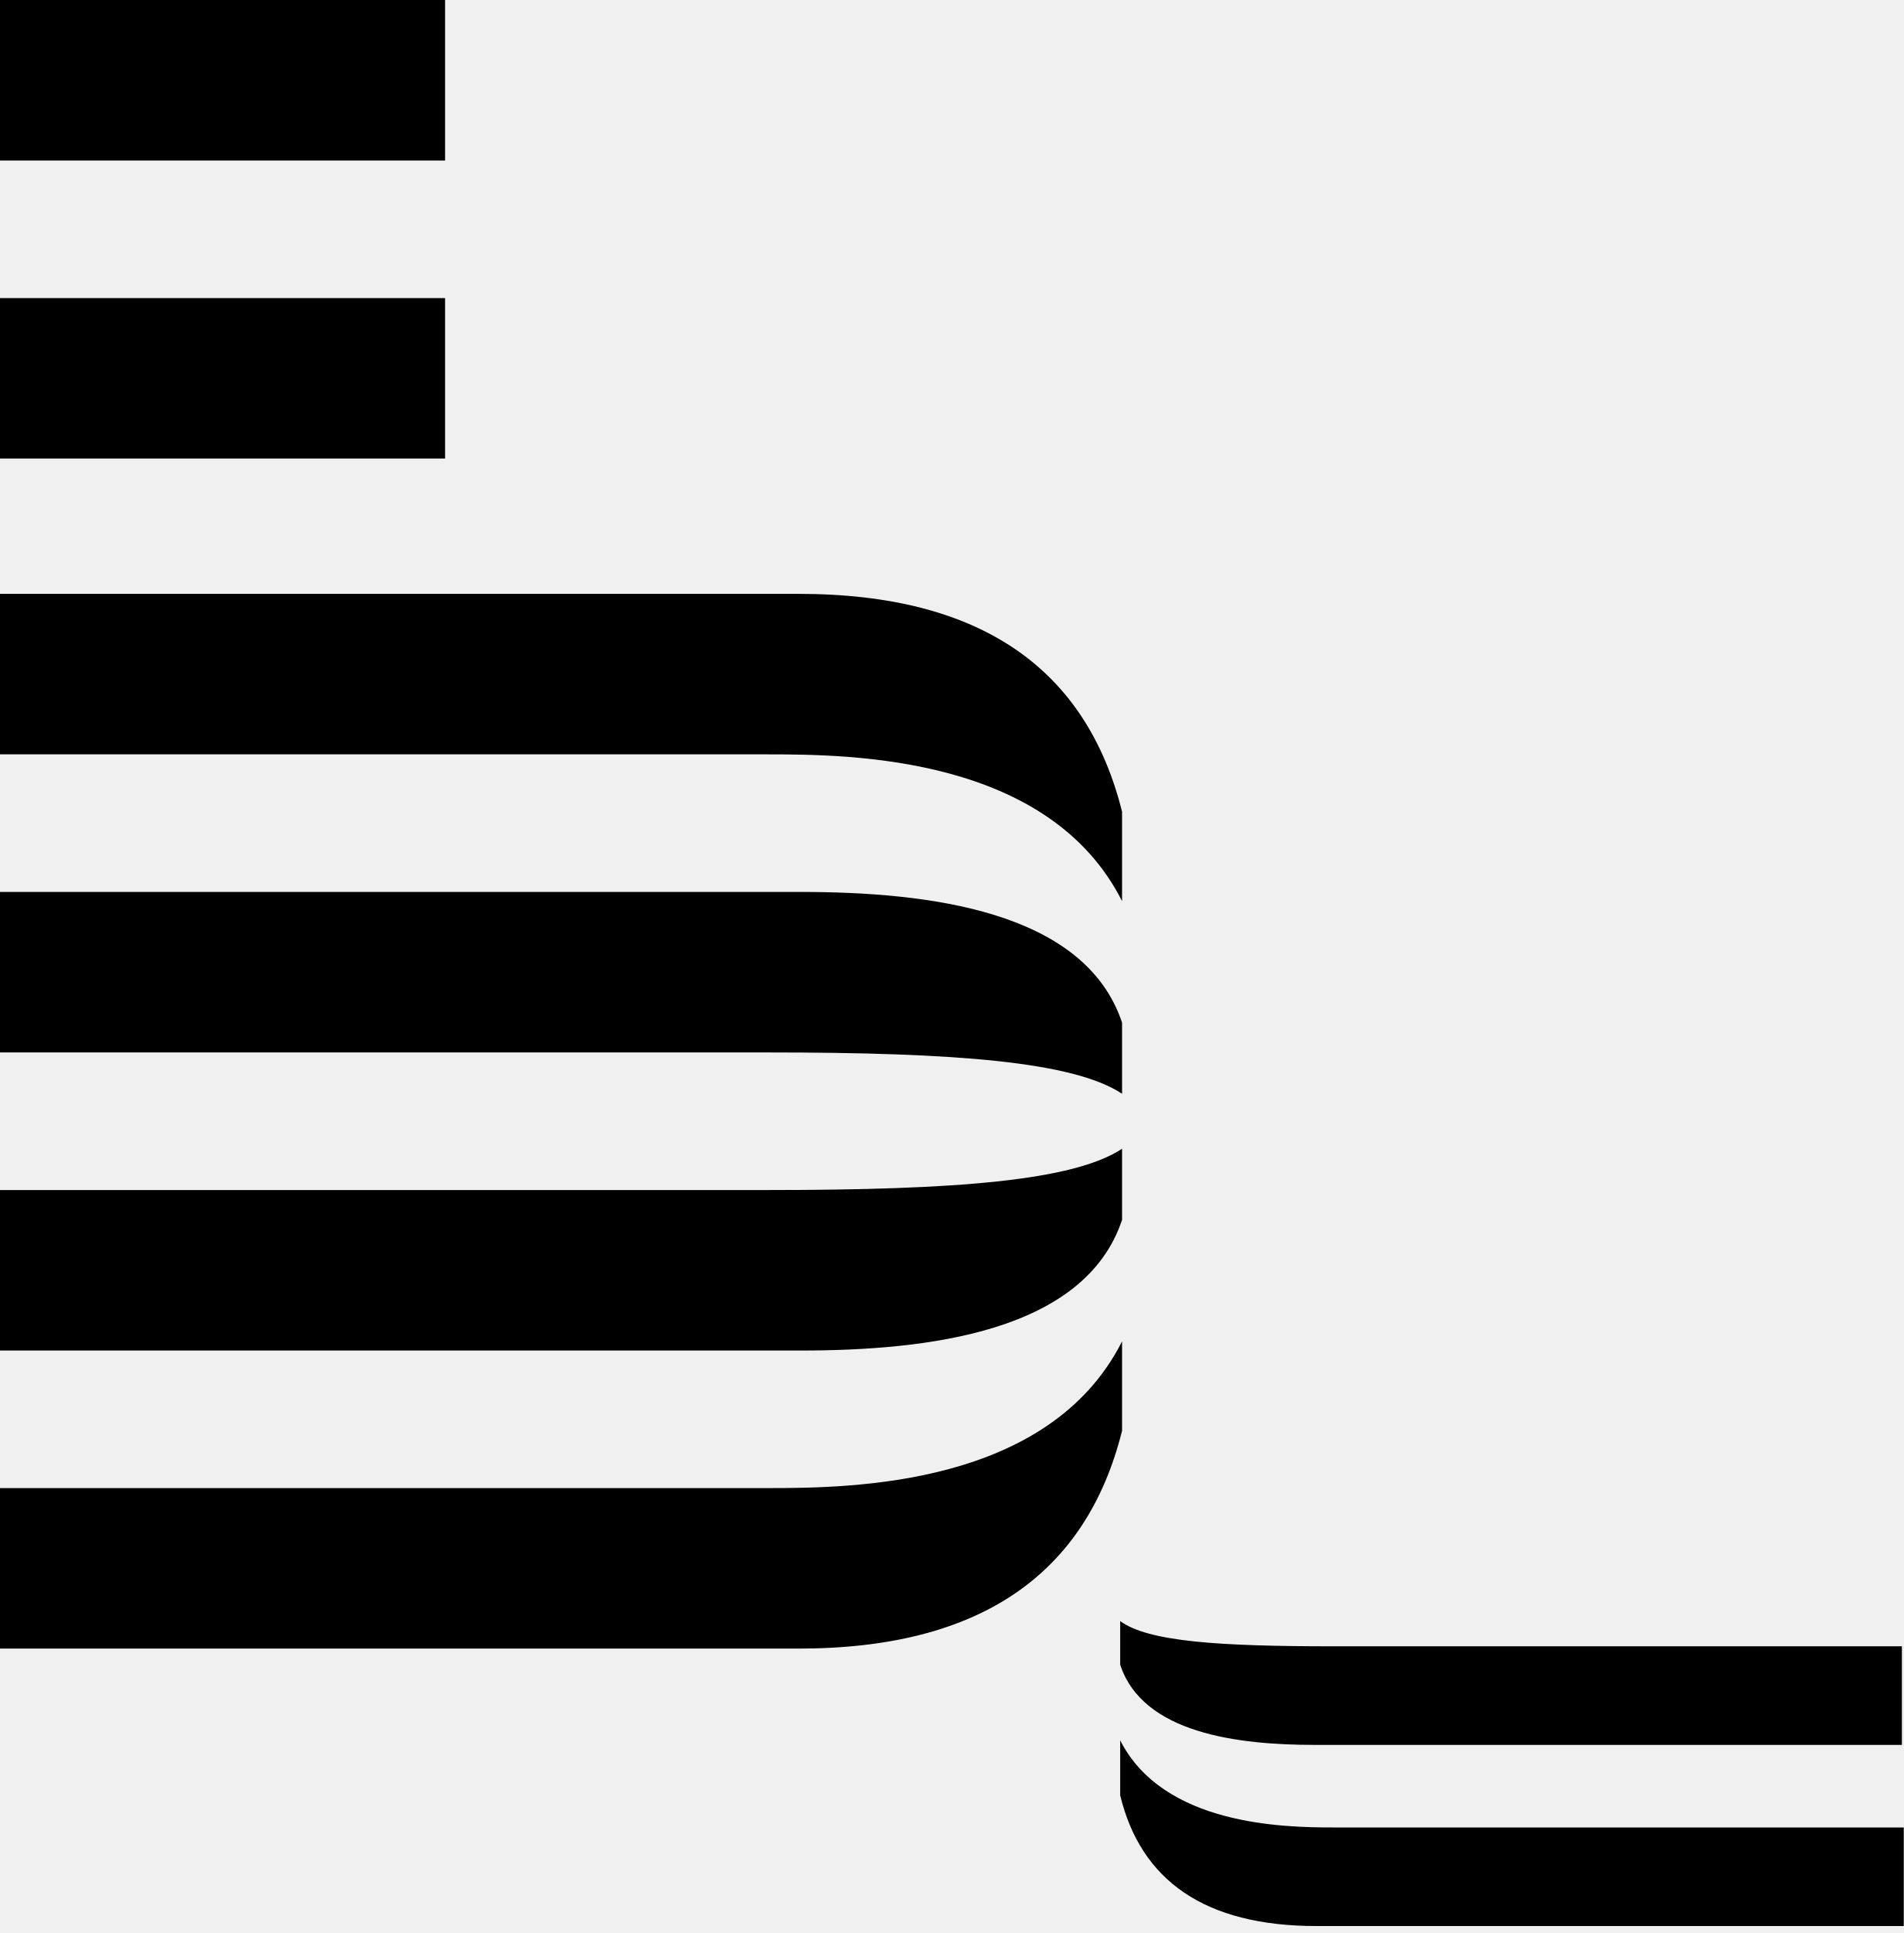
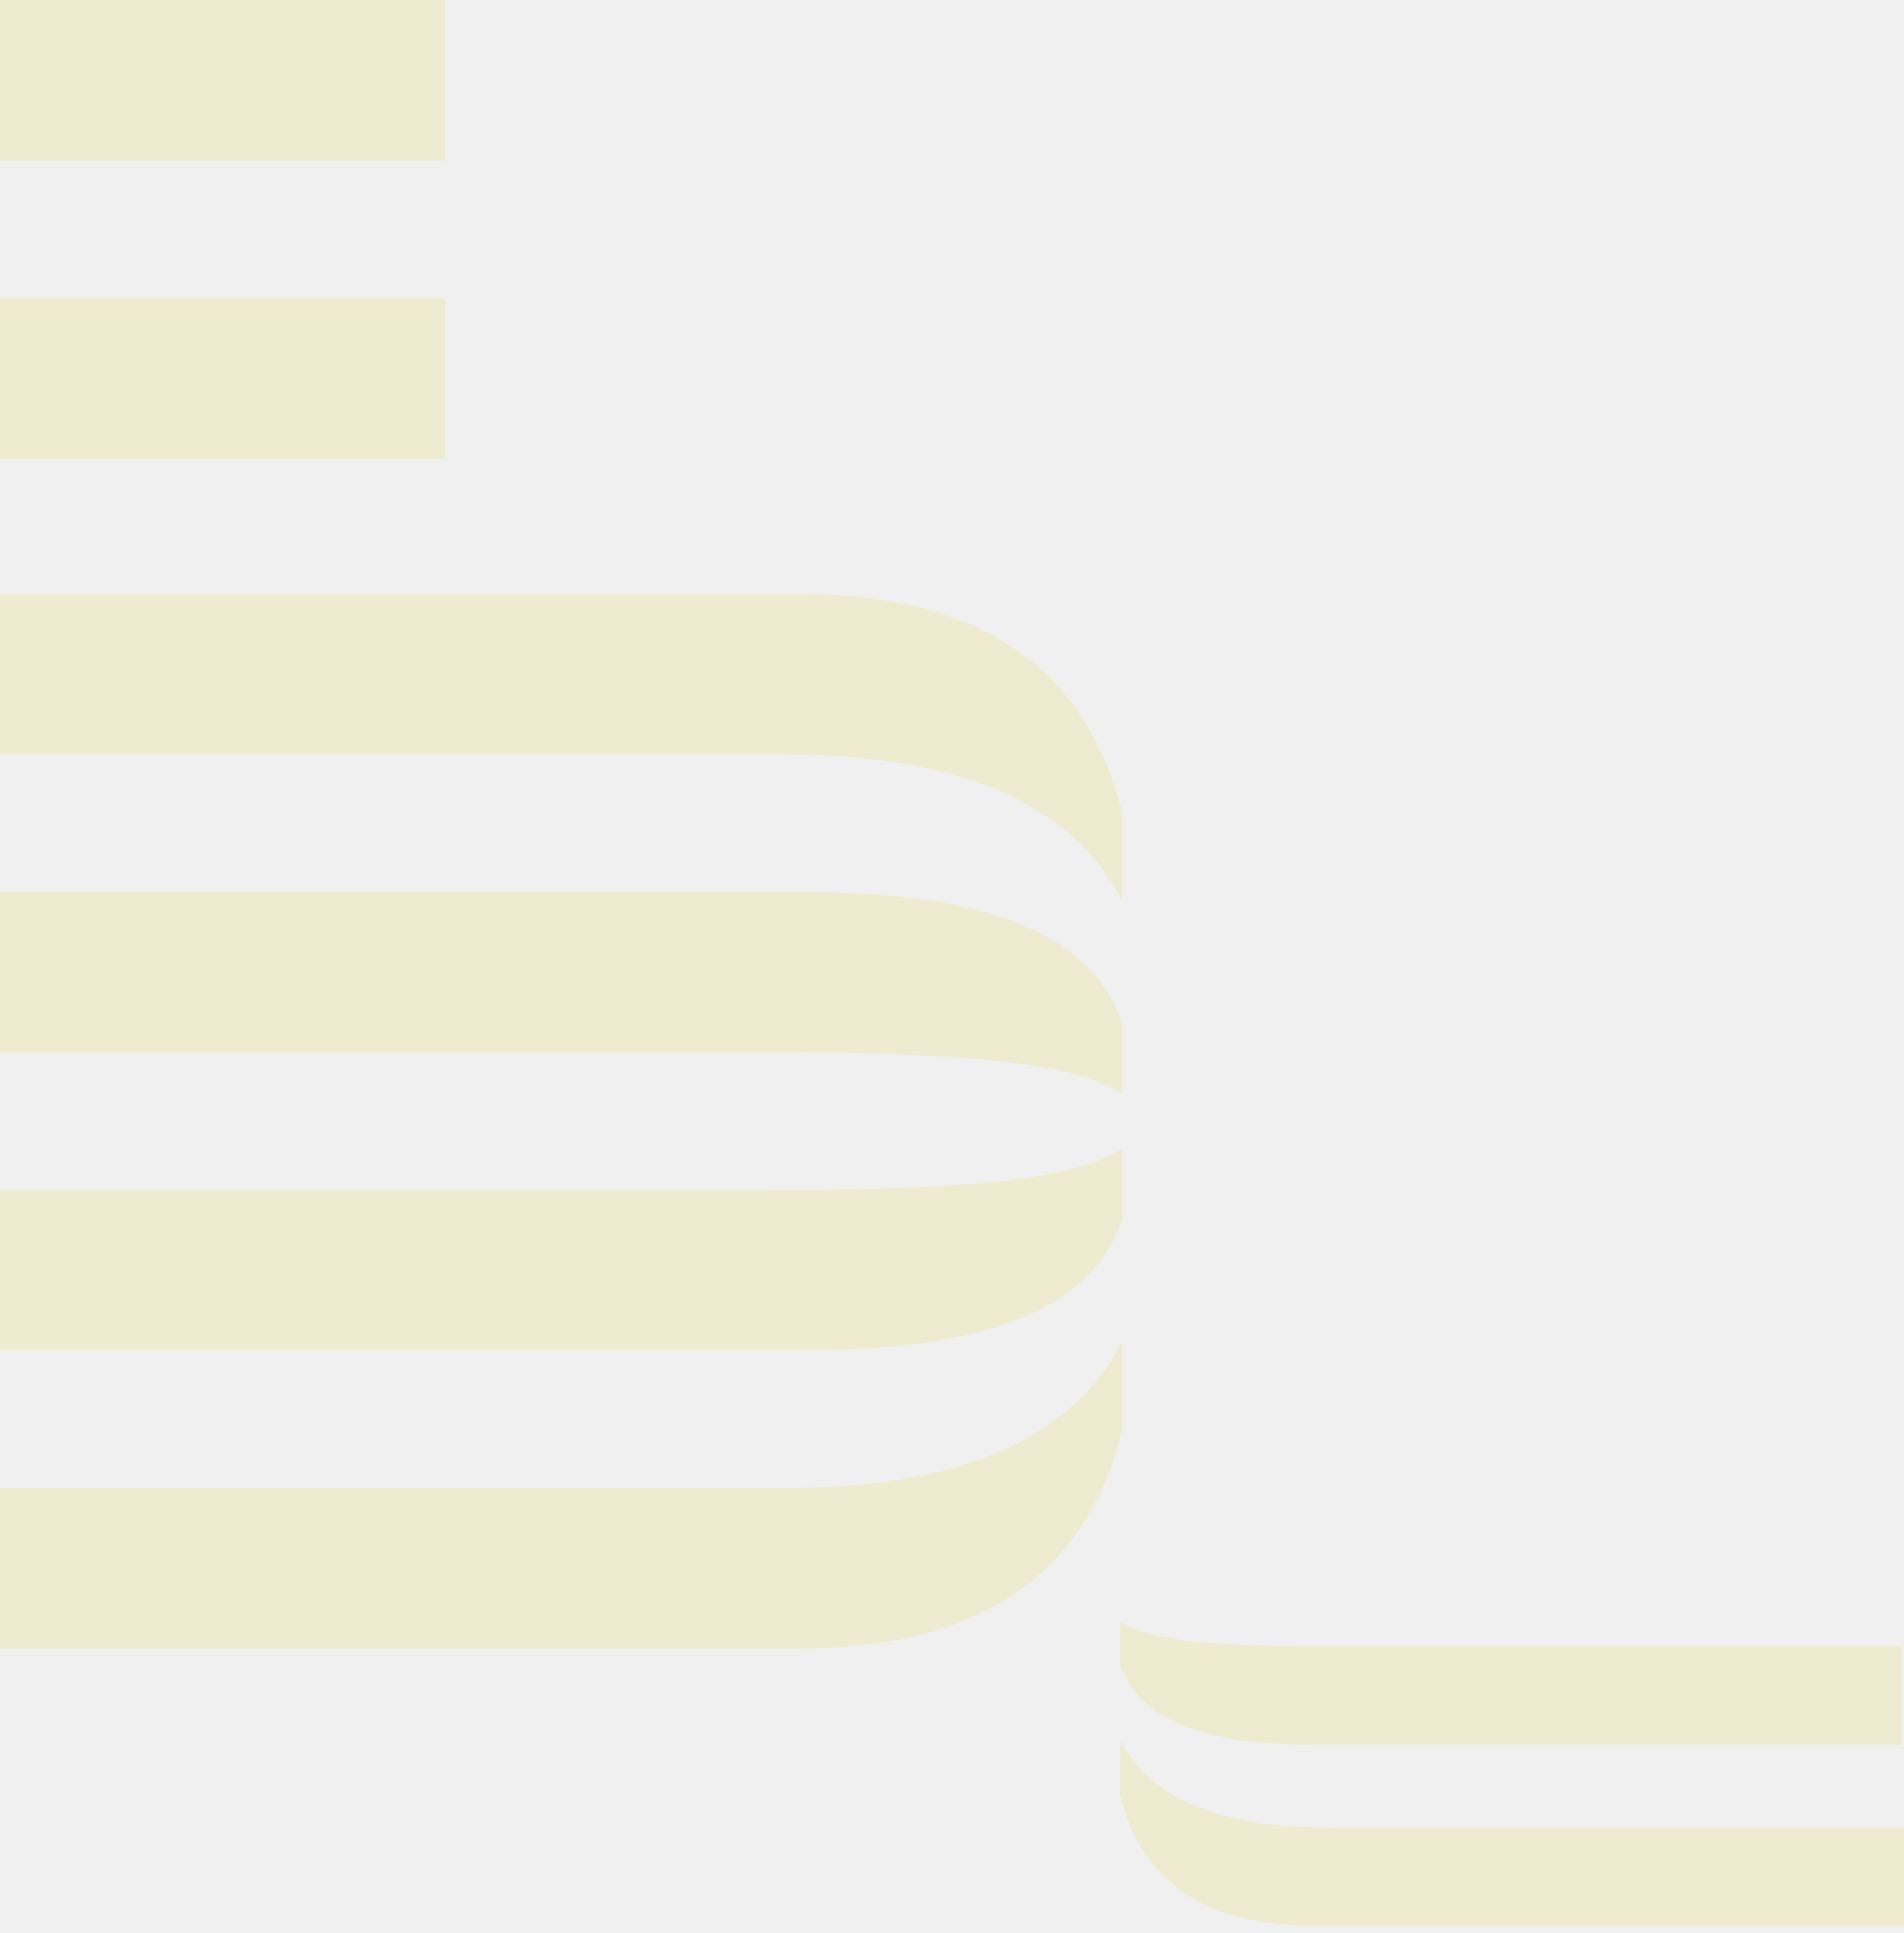
<svg xmlns="http://www.w3.org/2000/svg" width="66" height="67" viewBox="0 0 66 67" fill="none">
  <g clip-path="url(#clip0_6683_225)">
-     <path d="M0 10.332H15.43V15.895H0V10.332ZM0 0H15.43V5.563H0V0ZM27.684 20.584H0V26.147H26.646C29.564 26.147 36.371 26.227 38.9 31.234V28.134C37.668 23.207 34.037 20.584 27.684 20.584H27.684ZM27.748 30.916H0V36.479H26.646C33.13 36.479 37.214 36.797 38.9 37.91V35.446C37.603 31.552 32.157 30.916 27.749 30.916H27.748ZM27.684 57.142H0V51.579H26.646C29.564 51.579 36.371 51.5 38.9 46.493V49.592C37.668 54.52 34.037 57.142 27.684 57.142H27.684ZM27.748 46.811H0V41.248H26.646C33.13 41.248 37.214 40.93 38.9 39.817V42.281C37.603 46.175 32.157 46.811 27.749 46.811H27.748ZM45.642 66.759H66V63.342H46.226C44.475 63.342 40.326 63.262 38.835 60.322V62.229C39.548 65.169 41.752 66.759 45.642 66.759ZM45.578 60.48H65.935V57.063H46.226C42.271 57.063 39.807 56.904 38.835 56.189V57.699C39.613 60.083 42.919 60.48 45.577 60.48H45.578Z" fill="black" />
+     <path d="M0 10.332H15.43V15.895H0V10.332ZM0 0H15.43V5.563H0V0ZM27.684 20.584H0V26.147H26.646C29.564 26.147 36.371 26.227 38.9 31.234V28.134C37.668 23.207 34.037 20.584 27.684 20.584H27.684ZM27.748 30.916H0V36.479H26.646C33.13 36.479 37.214 36.797 38.9 37.91V35.446C37.603 31.552 32.157 30.916 27.749 30.916H27.748ZM27.684 57.142H0V51.579H26.646C29.564 51.579 36.371 51.5 38.9 46.493V49.592C37.668 54.52 34.037 57.142 27.684 57.142H27.684ZM27.748 46.811H0V41.248H26.646C33.13 41.248 37.214 40.93 38.9 39.817V42.281C37.603 46.175 32.157 46.811 27.749 46.811H27.748ZM45.642 66.759H66V63.342H46.226C44.475 63.342 40.326 63.262 38.835 60.322V62.229C39.548 65.169 41.752 66.759 45.642 66.759ZM45.578 60.48H65.935V57.063H46.226C42.271 57.063 39.807 56.904 38.835 56.189V57.699C39.613 60.083 42.919 60.48 45.577 60.48H45.578Z" fill="#EEEBD0" />
  </g>
  <defs>
    <clipPath id="clip0_6683_225">
      <rect width="66" height="67" fill="white" />
    </clipPath>
  </defs>
</svg>
